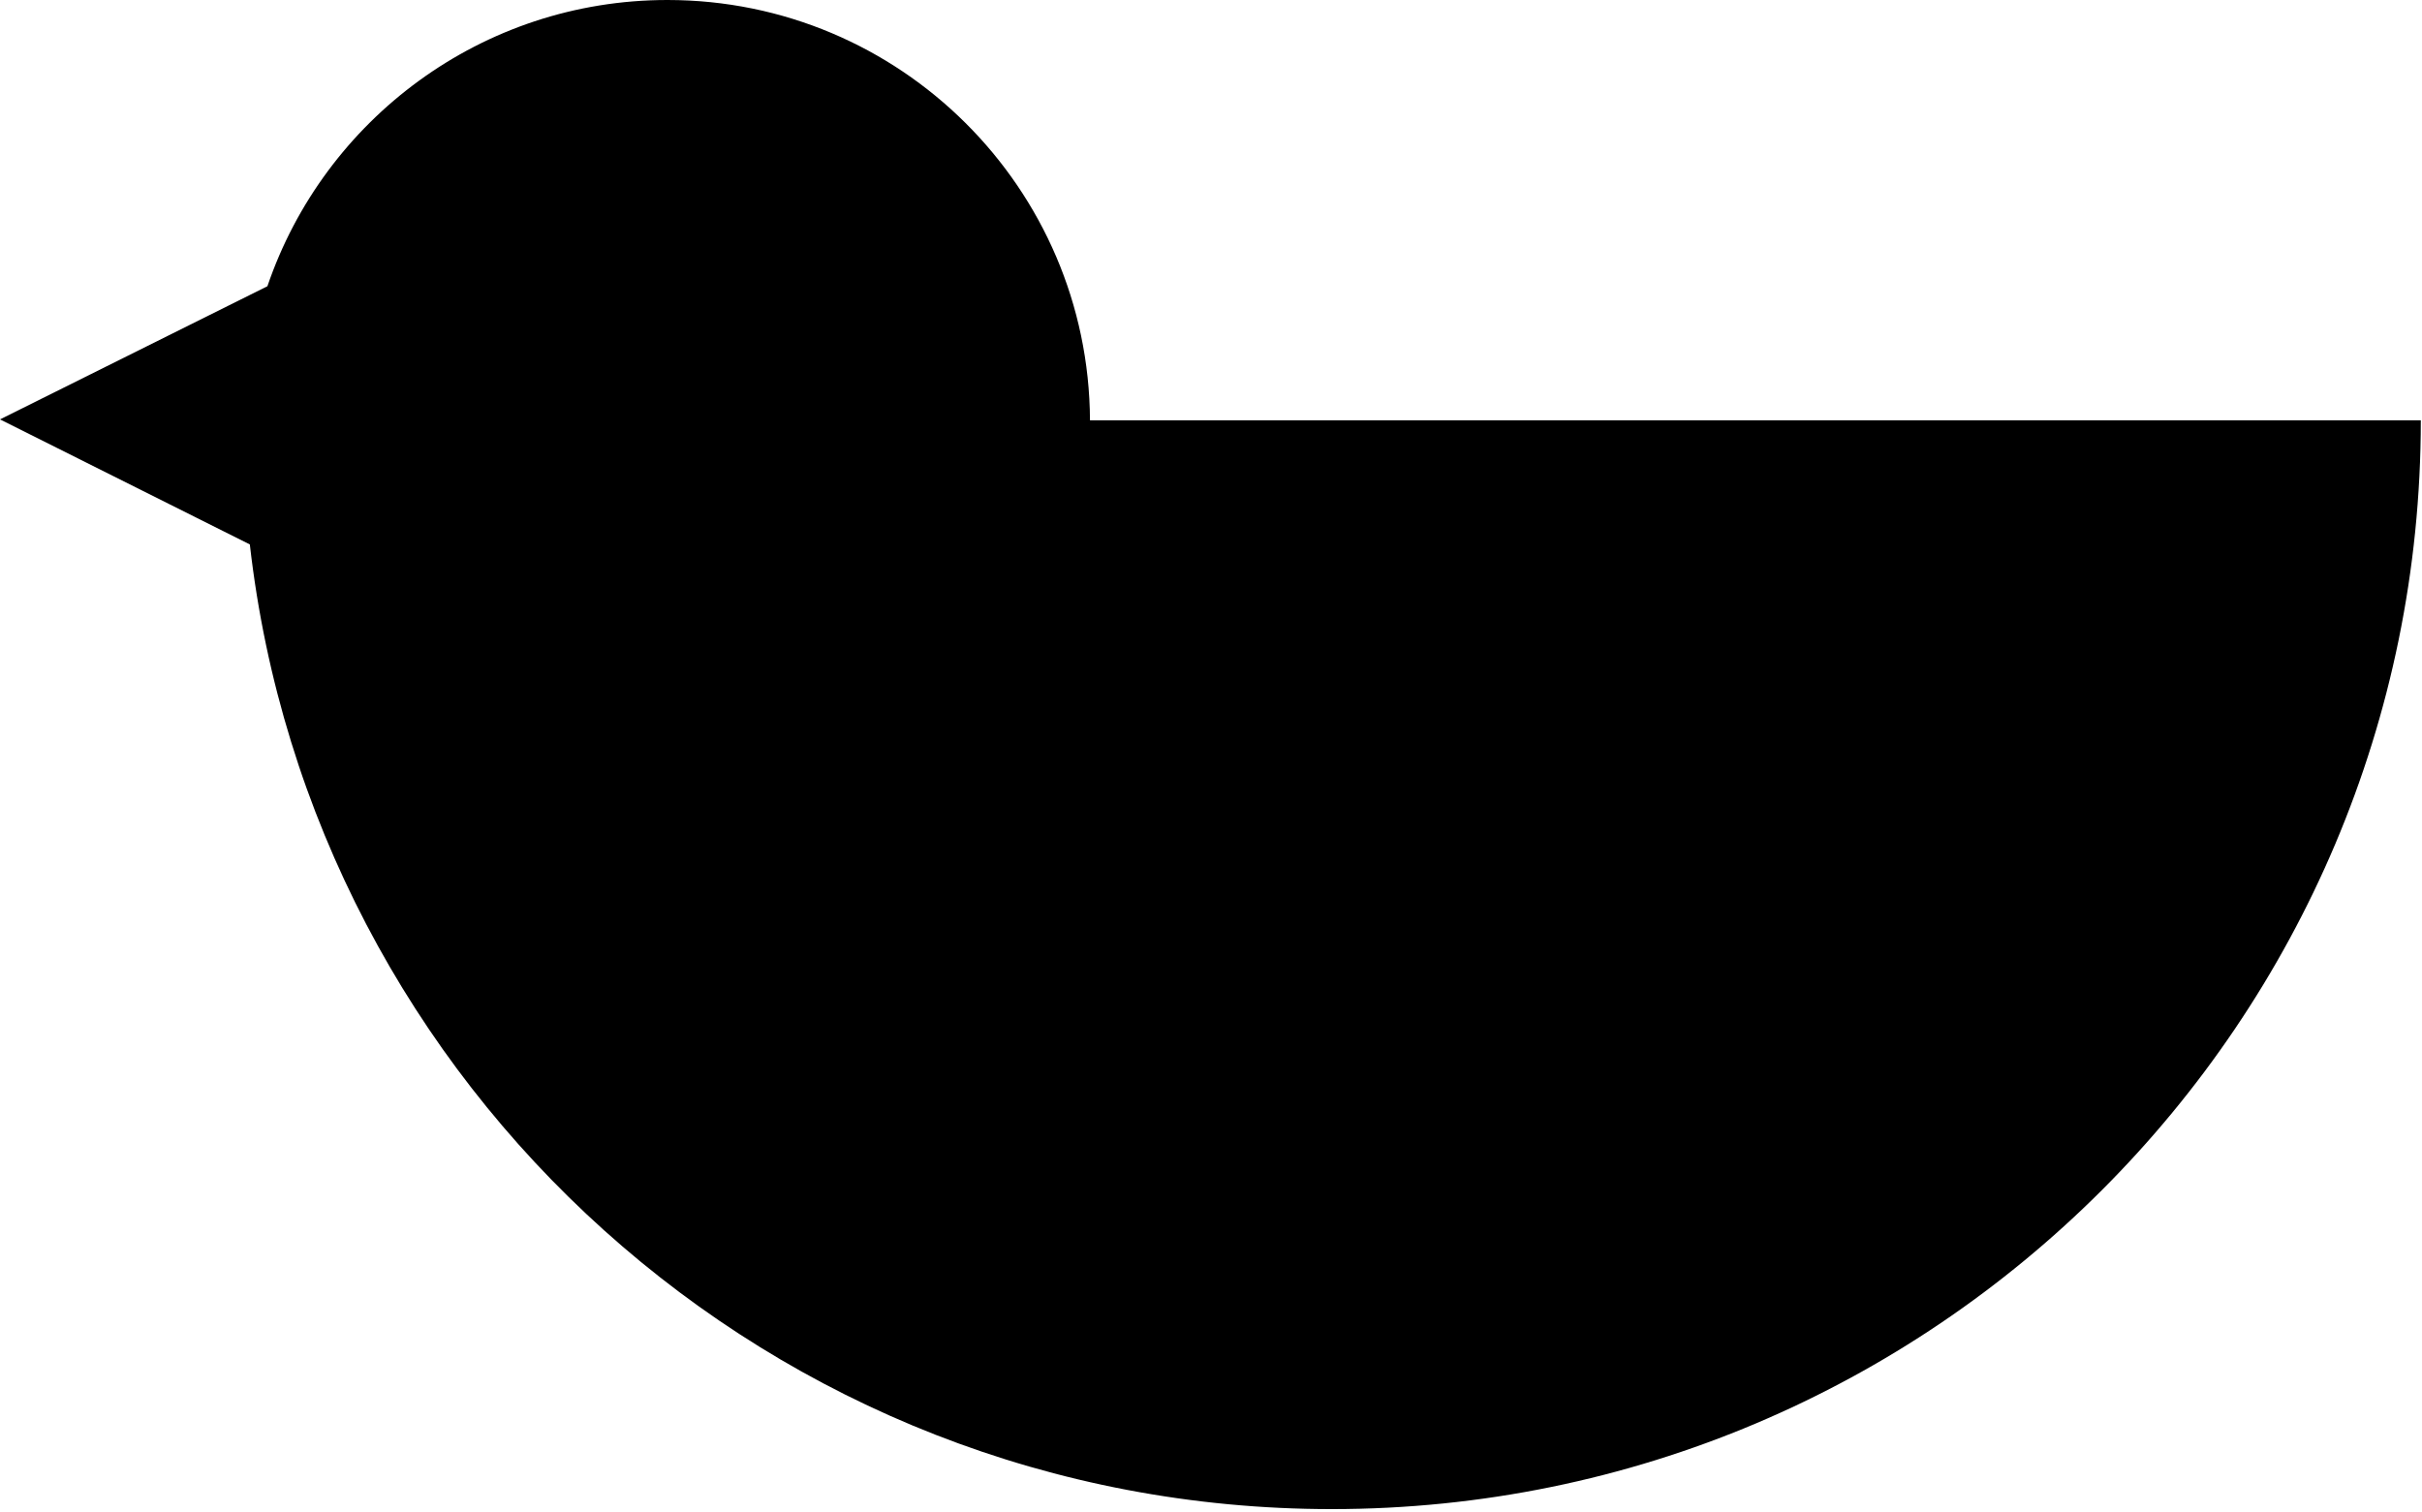
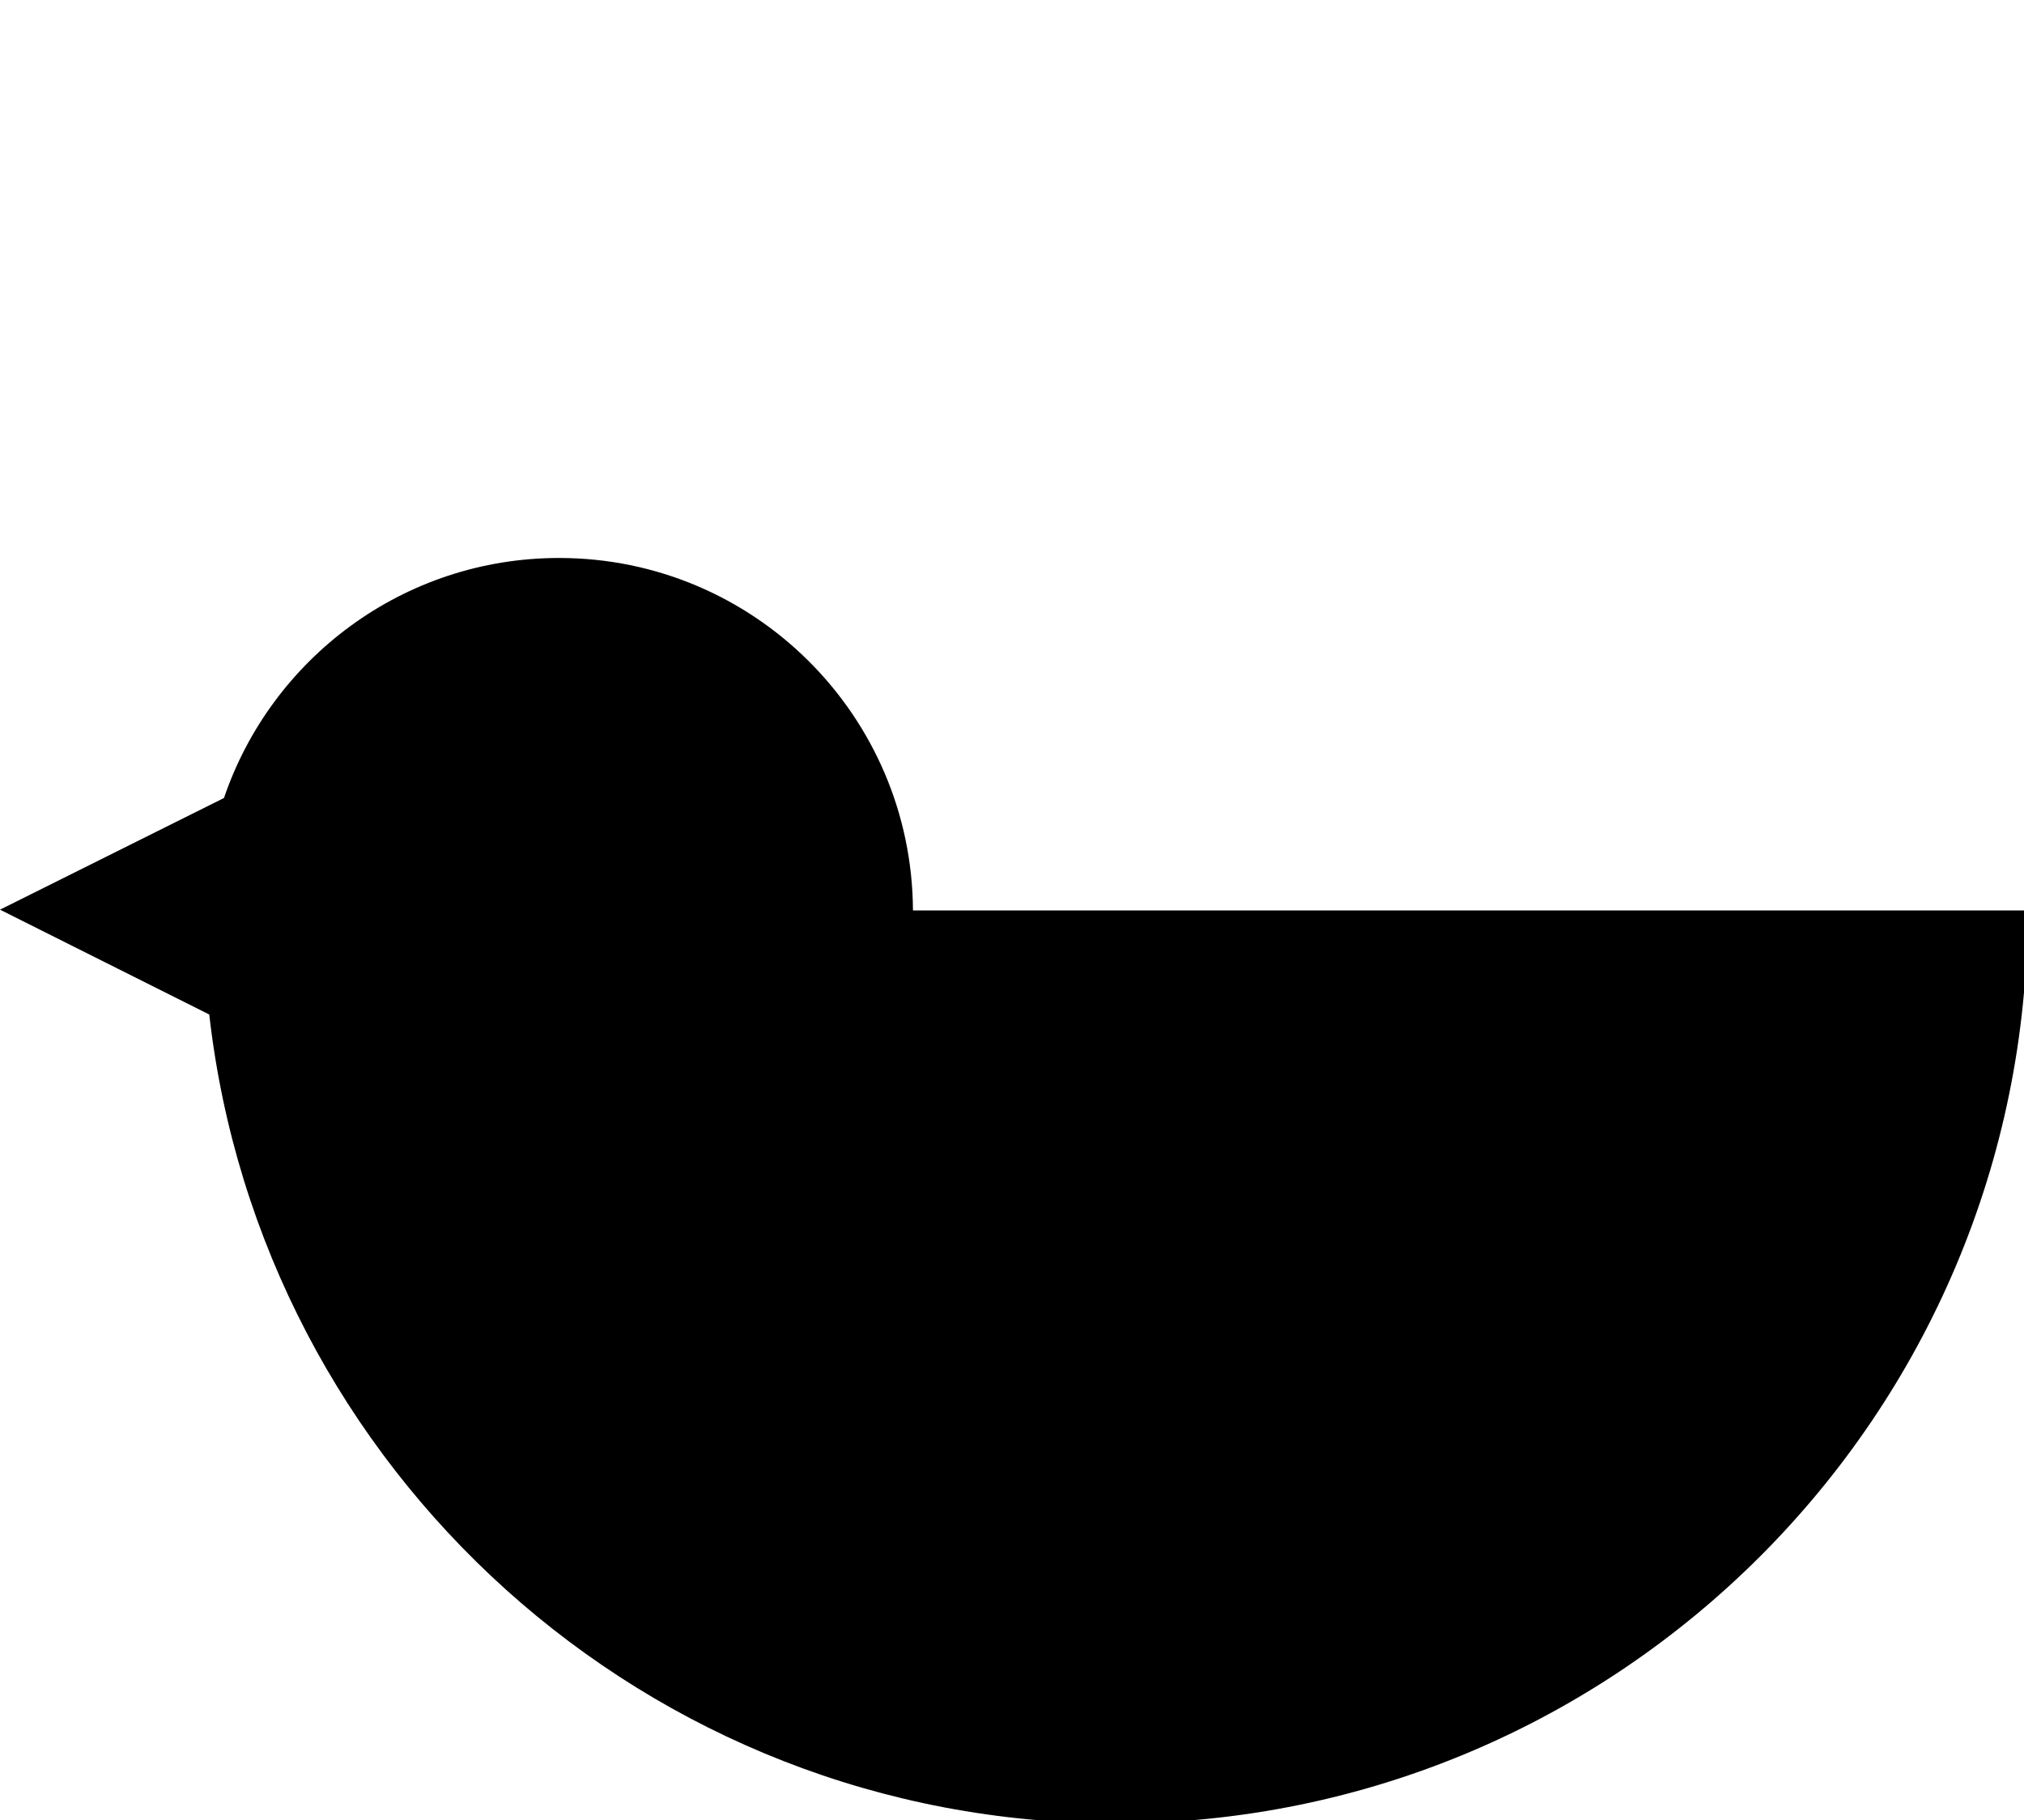
- <svg xmlns="http://www.w3.org/2000/svg" width="556px" height="347px" viewBox="0 0 556 347" version="1.1">
-   <g id="birdSketch" stroke="none" stroke-width="1" fill="none" fill-rule="evenodd">
-     <g id="v" transform="translate(-686, -413)" fill="#000000">
-       <path d="M936.22,509.5 C935.949,456.159 892.63,413 839.226,413 C796.599,413 760.4,440.497 747.387,478.721 L686,509.297 L743.353,538.005 C757.503,662.65 863.295,759.5 991.726,759.5 C1129.797,759.5 1241.726,647.571 1241.726,509.5 L936.22,509.5 Z" id="Fill-1" />
-     </g>
+ <svg xmlns="http://www.w3.org/2000/svg" width="555px" height="499px" viewBox="0 0 555 499" version="1.1">
+   <g id="bird" stroke="none" stroke-width="1" fill="none" fill-rule="evenodd">
+     <path d="M250.343,249.639 C250.072,196.221 206.732,153 153.302,153 C110.654,153 74.437,180.537 61.417,218.816 L0,249.436 L57.381,278.185 C71.538,403.01 177.382,500 305.877,500 C444.016,500 556,387.909 556,249.639 L250.343,249.639 Z" id="Fill-1" fill="#000000" />
  </g>
</svg>
